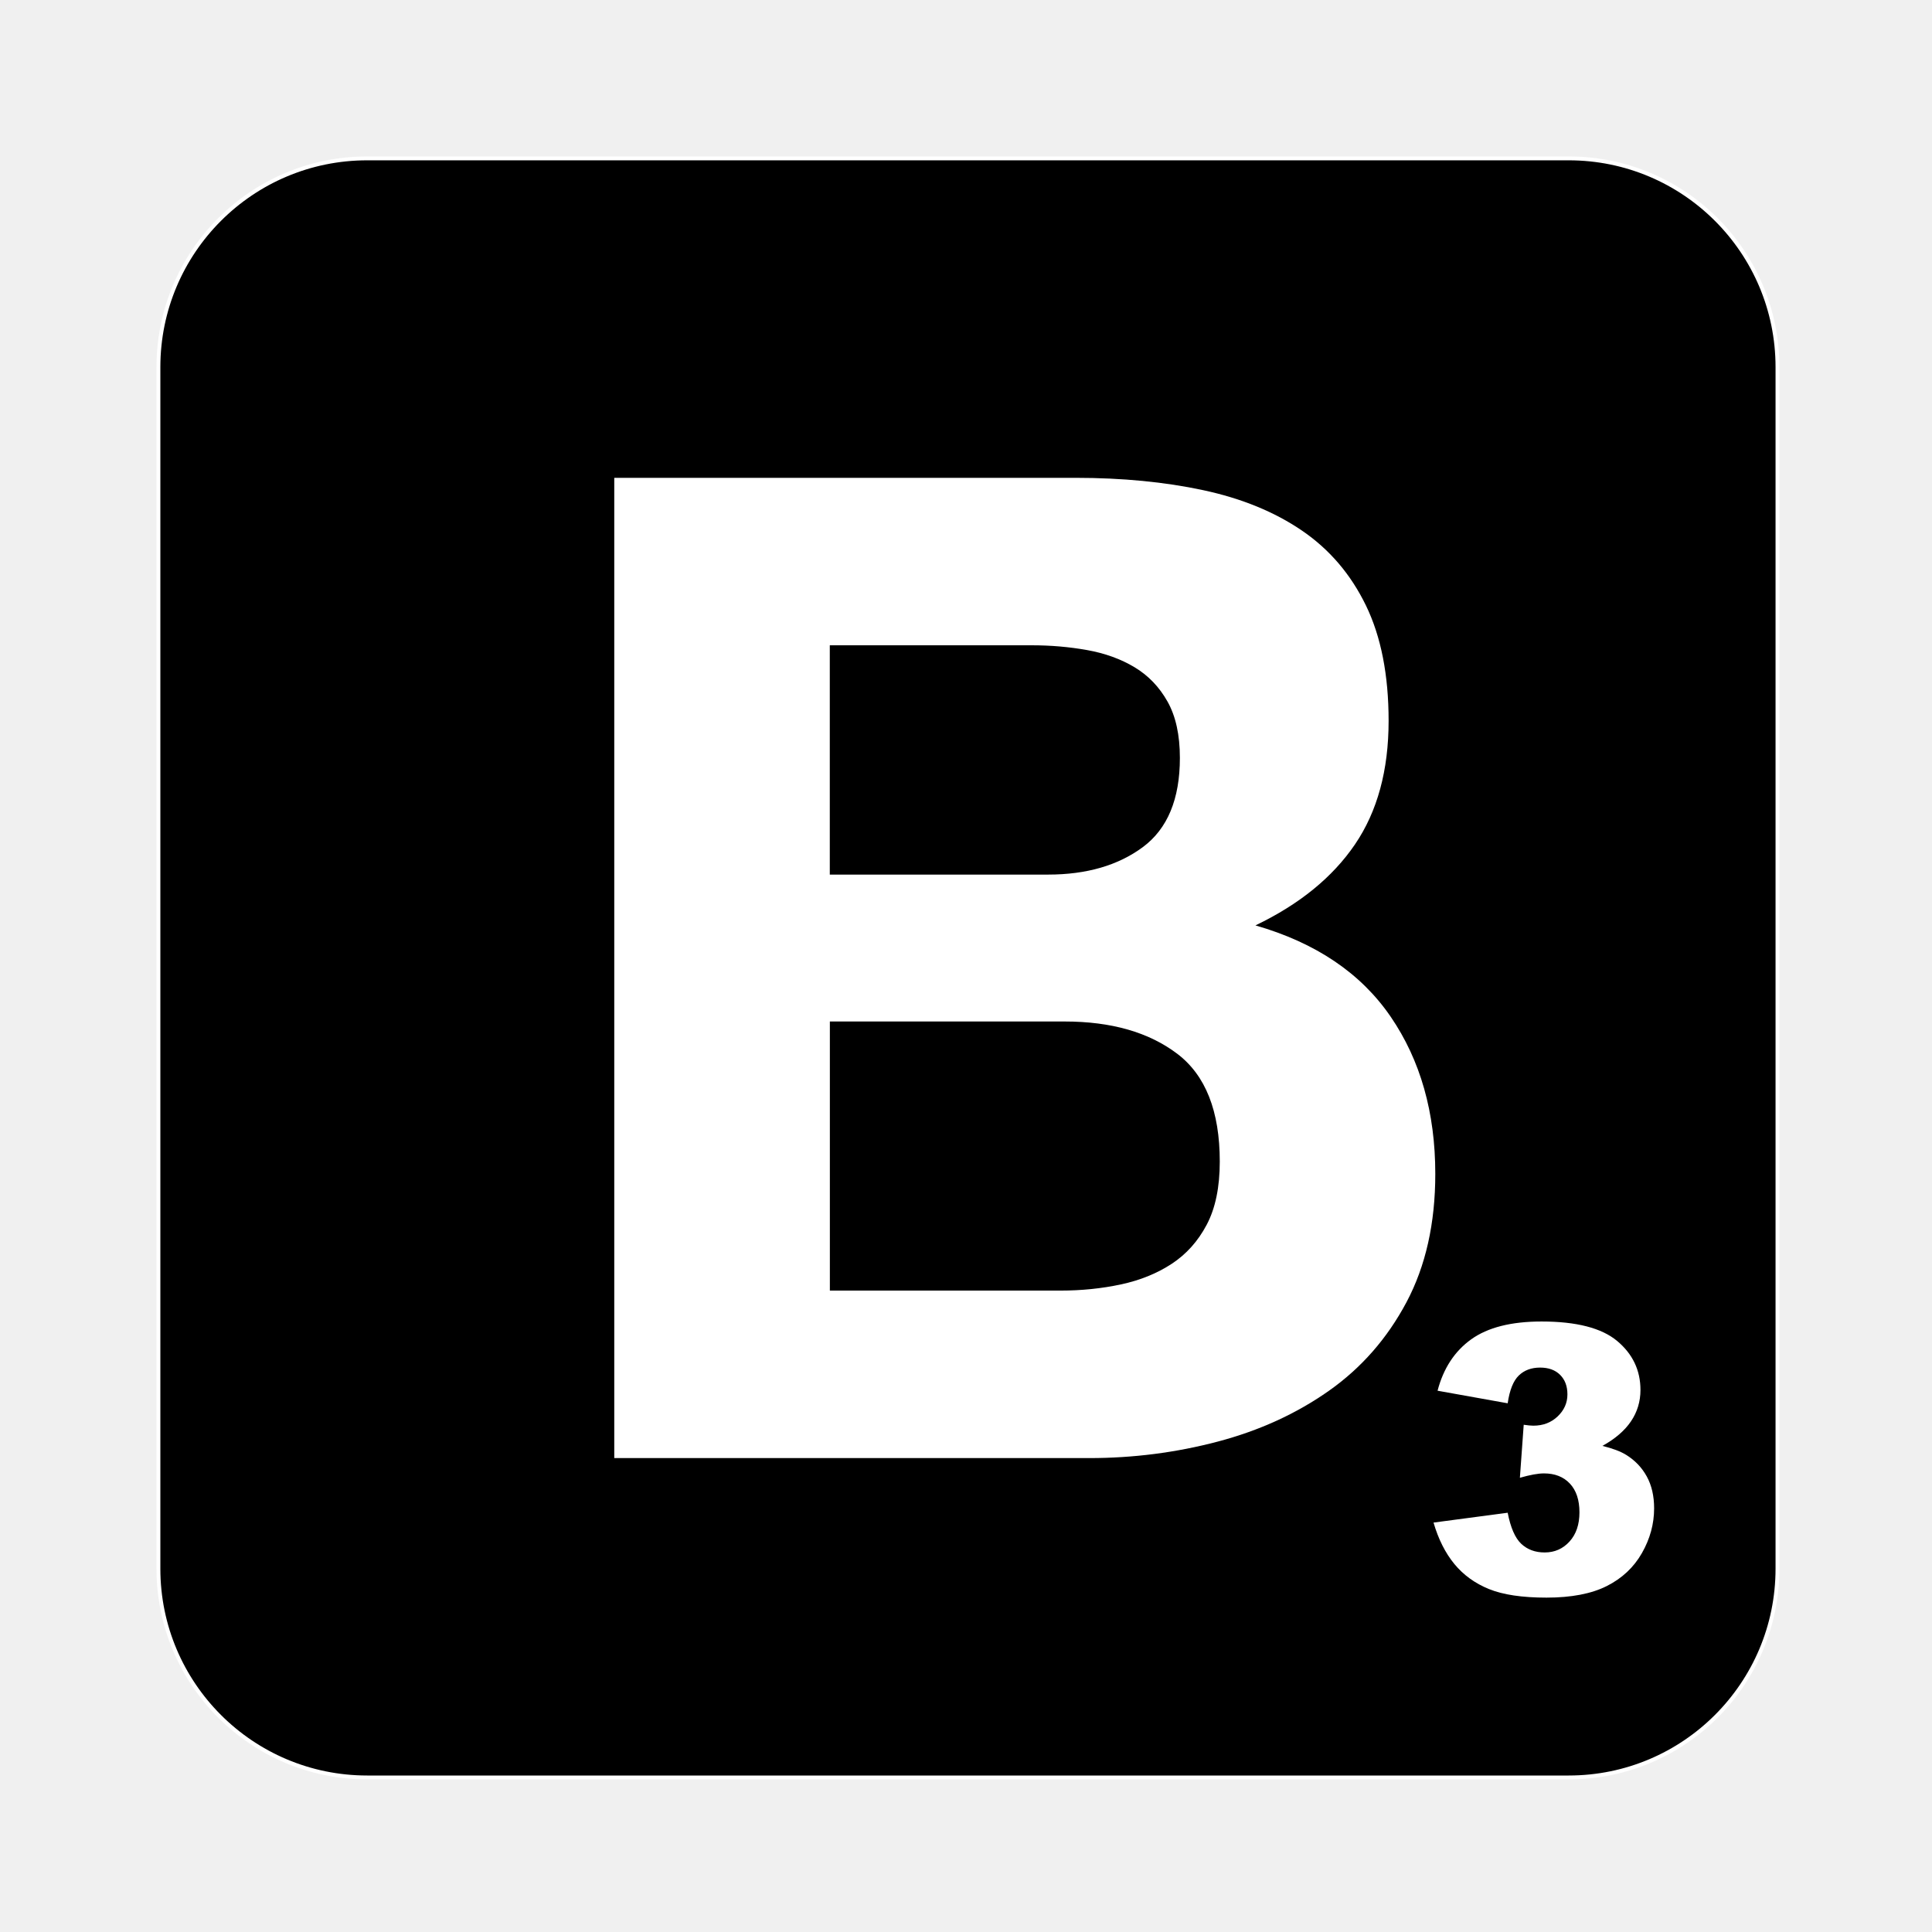
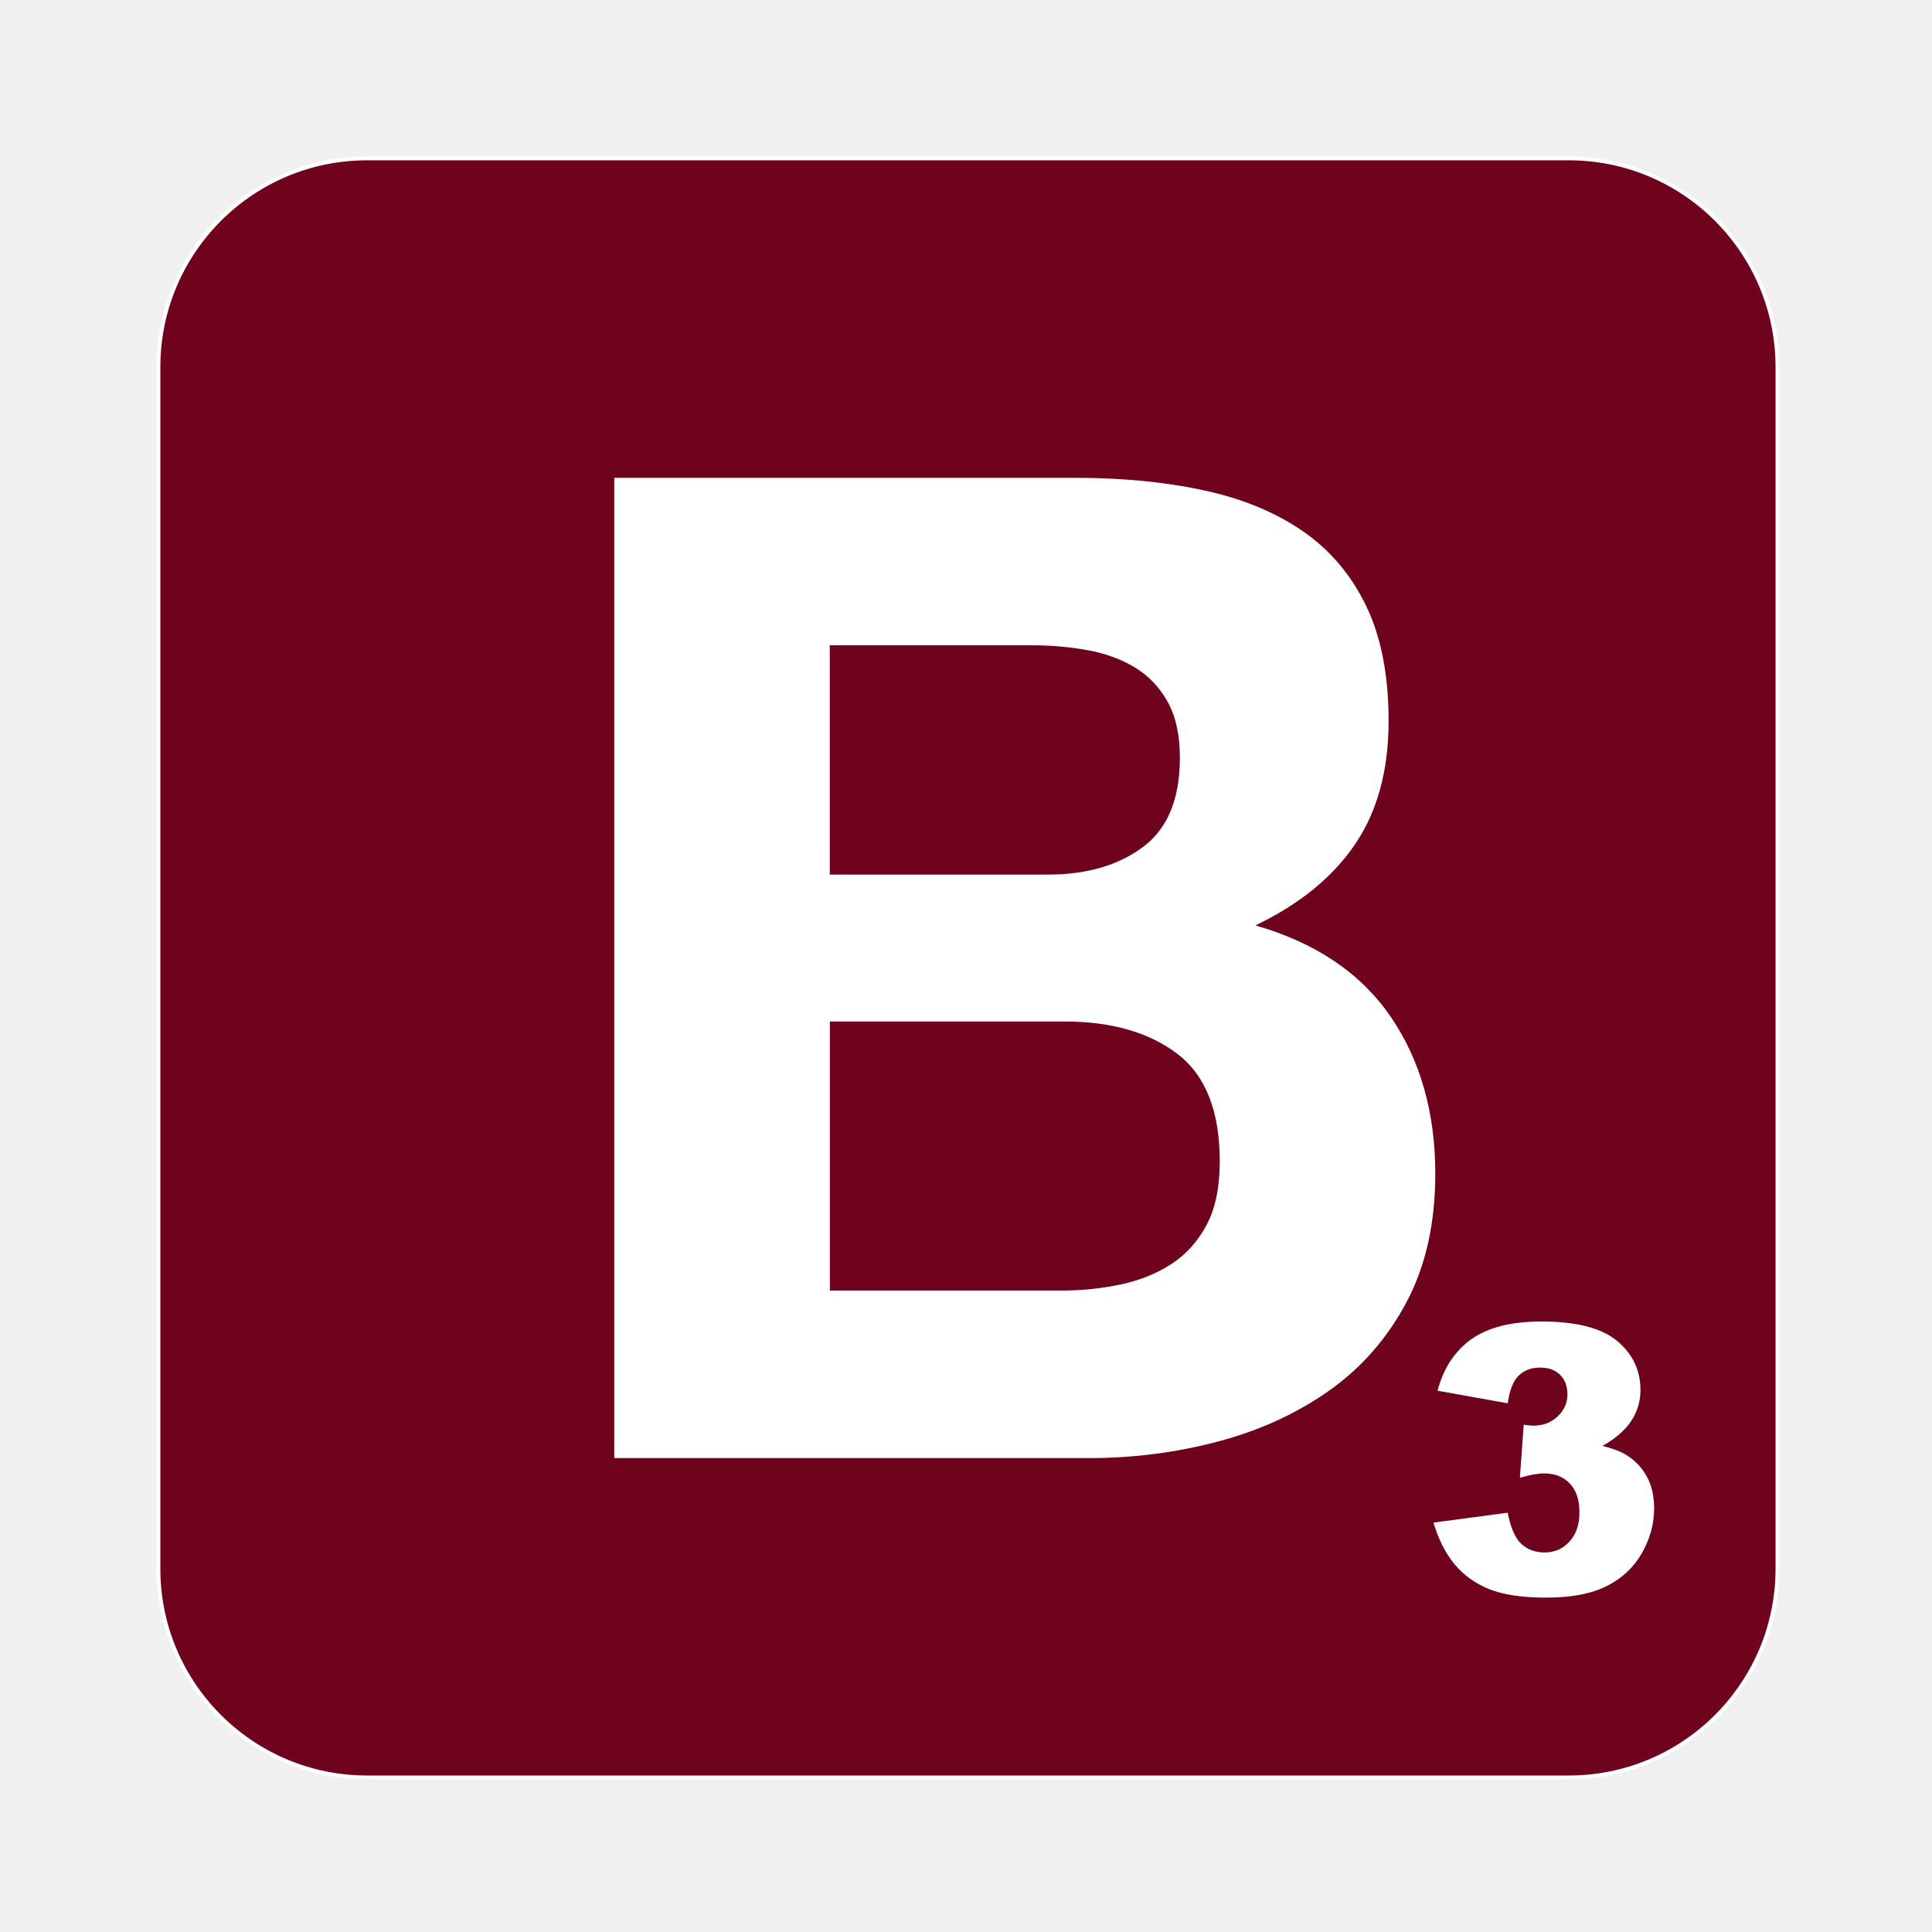
<svg xmlns="http://www.w3.org/2000/svg" viewBox="0 0 500 500" version="1.1" id="svg843">
  <defs id="defs847" />
  <g transform="translate(41,41)" id="g841" style="fill:none;fill-rule:evenodd">
-     <path d="M 0,364.97 C 0,394.811 24.19,419 54.03,419 h 310.95 c 29.841,0 54.03,-24.19 54.03,-54.03 V 54.02 c 0,-29.841 -24.19,-54.03 -54.03,-54.03 H 54.03 C 24.189,-0.01 0,24.18 0,54.02 v 310.95" id="path833" style="fill:#000000;stroke:#ffffff" />
+     <path d="M 0,364.97 C 0,394.811 24.19,419 54.03,419 h 310.95 c 29.841,0 54.03,-24.19 54.03,-54.03 V 54.02 c 0,-29.841 -24.19,-54.03 -54.03,-54.03 H 54.03 C 24.189,-0.01 0,24.18 0,54.02 v 310.95" id="path833" style="fill:#6f021d;stroke:#ffffff" />
    <g id="g839" style="fill:#ffffff">
      <path d="M 173.75,185.34 V 126 h 52.23 c 4.974,0 9.771,0.415 14.39,1.244 4.619,0.829 8.705,2.31 12.258,4.441 3.553,2.132 6.396,5.093 8.527,8.883 2.132,3.79 3.198,8.646 3.198,14.568 0,10.659 -3.198,18.358 -9.593,23.1 -6.396,4.737 -14.568,7.106 -24.516,7.106 h -56.49 M 117.97,82.662 v 253.69 h 122.94 c 11.37,0 22.444,-1.421 33.22,-4.264 10.778,-2.842 20.371,-7.225 28.78,-13.146 8.409,-5.922 15.1,-13.561 20.08,-22.918 4.974,-9.357 7.462,-20.43 7.462,-33.22 0,-15.871 -3.849,-29.431 -11.548,-40.683 -7.698,-11.252 -19.364,-19.13 -34.998,-23.628 11.37,-5.448 19.957,-12.436 25.76,-20.963 5.803,-8.527 8.705,-19.19 8.705,-31.978 0,-11.844 -1.954,-21.792 -5.863,-29.846 -3.908,-8.05 -9.416,-14.508 -16.522,-19.364 -7.106,-4.856 -15.634,-8.35 -25.582,-10.482 -9.949,-2.132 -20.963,-3.198 -33.04,-3.198 h -119.38 m 55.784,210.34 v -69.64 h 60.758 c 12.08,0 21.792,2.783 29.14,8.35 7.343,5.567 11.01,14.864 11.01,27.892 0,6.632 -1.125,12.08 -3.375,16.344 -2.25,4.264 -5.27,7.639 -9.06,10.126 -3.79,2.487 -8.172,4.264 -13.146,5.33 -4.974,1.066 -10.186,1.599 -15.634,1.599 h -59.692" id="path835" />
      <path d="m 349.19,322.17 -18.15,-3.253 c 1.509,-5.783 4.408,-10.214 8.697,-13.294 4.29,-3.08 10.363,-4.62 18.22,-4.62 9.02,0 15.541,1.681 19.563,5.04 4.02,3.363 6.03,7.59 6.03,12.681 0,2.986 -0.817,5.688 -2.451,8.108 -1.634,2.42 -4.101,4.541 -7.401,6.364 2.671,0.66 4.714,1.43 6.128,2.31 2.294,1.414 4.078,3.276 5.35,5.586 1.273,2.31 1.909,5.068 1.909,8.273 0,4.02 -1.053,7.88 -3.158,11.573 -2.106,3.693 -5.138,6.537 -9.1,8.532 -3.96,1.996 -9.161,2.993 -15.604,2.993 -6.285,0 -11.243,-0.739 -14.873,-2.216 -3.63,-1.477 -6.615,-3.638 -8.957,-6.482 -2.341,-2.844 -4.141,-6.419 -5.398,-10.724 l 19.19,-2.546 c 0.754,3.866 1.925,6.545 3.512,8.04 1.587,1.493 3.606,2.239 6.06,2.239 2.577,0 4.722,-0.943 6.435,-2.828 1.713,-1.886 2.569,-4.4 2.569,-7.543 0,-3.206 -0.825,-5.688 -2.475,-7.448 -1.65,-1.76 -3.889,-2.64 -6.718,-2.64 -1.509,0 -3.583,0.377 -6.223,1.131 l 0.99,-13.718 c 1.069,0.157 1.901,0.236 2.498,0.236 2.514,0 4.612,-0.801 6.293,-2.404 1.681,-1.603 2.522,-3.504 2.522,-5.704 0,-2.106 -0.629,-3.787 -1.886,-5.04 -1.257,-1.257 -2.986,-1.886 -5.185,-1.886 -2.263,0 -4.101,0.684 -5.515,2.051 -1.414,1.367 -2.373,3.763 -2.876,7.189" id="path837" />
    </g>
  </g>
</svg>
